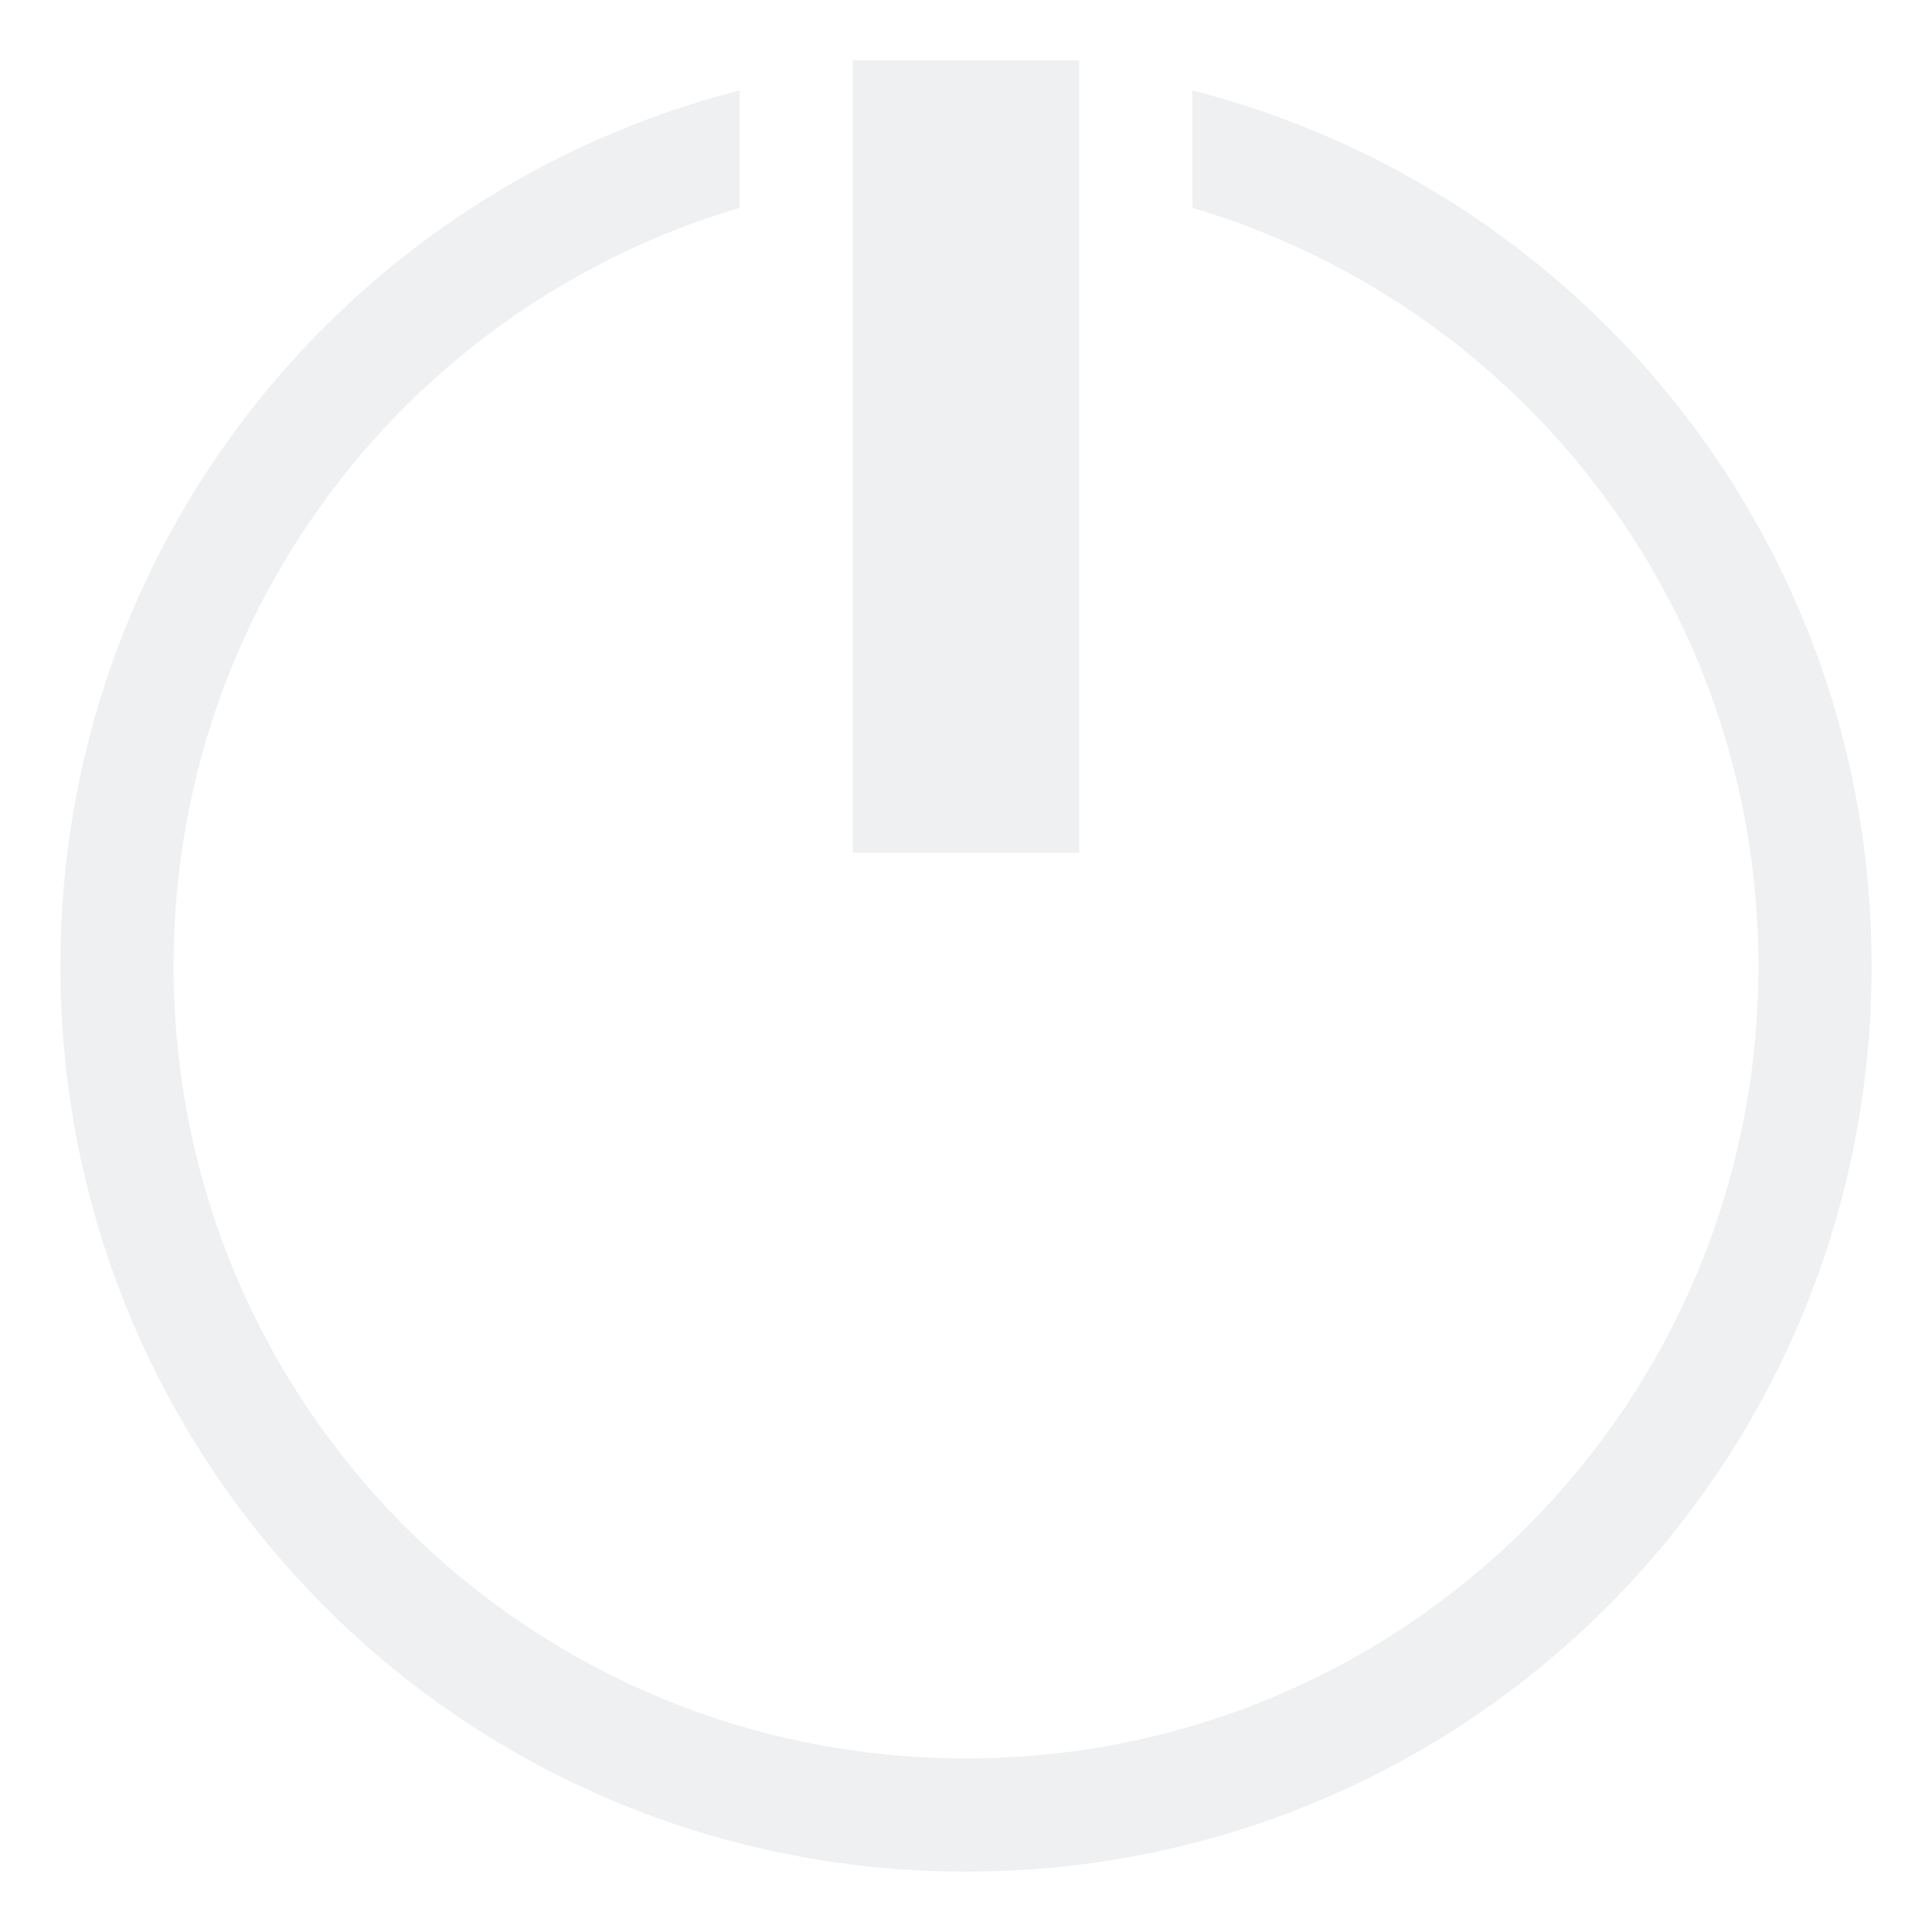
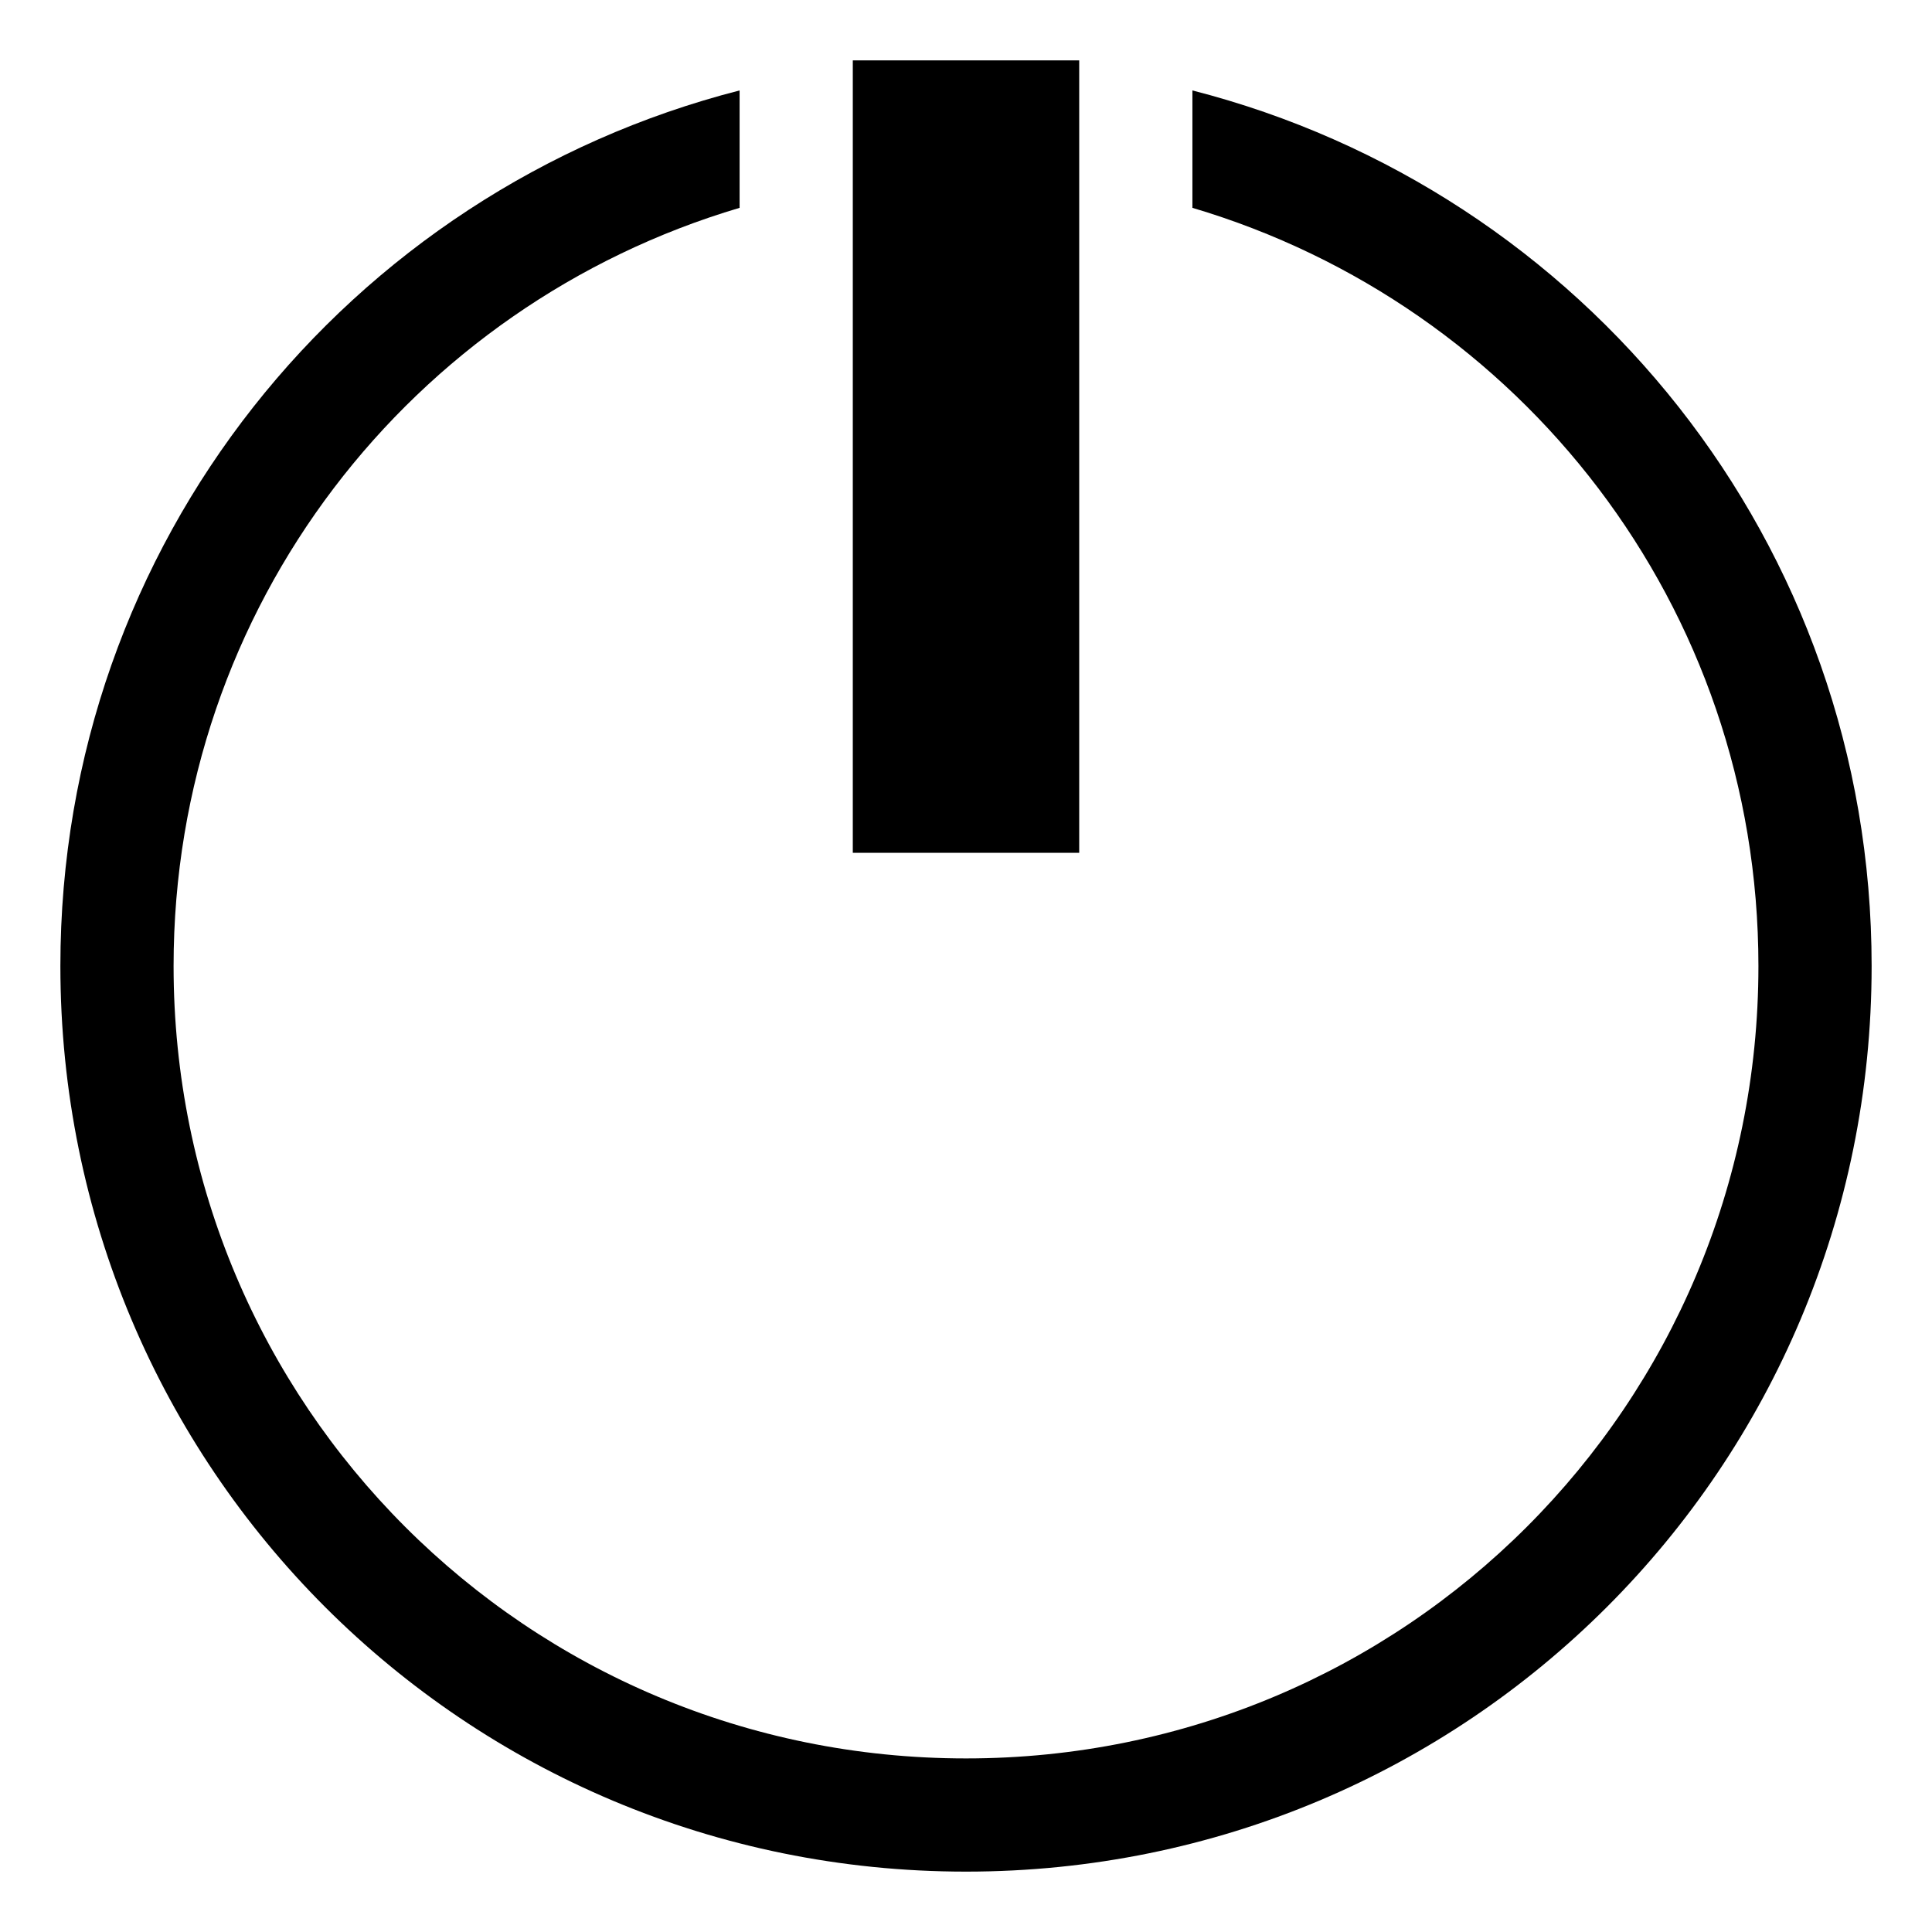
<svg xmlns="http://www.w3.org/2000/svg" width="128" height="128" id="svg5048" version="1.1">
  <defs id="defs5050">
    <filter id="filter4004-4" x="0" y="0" width="1" height="1" color-interpolation-filters="sRGB">
      <feColorMatrix id="feColorMatrix4006-0" values="1" in="SourceGraphic" type="saturate" result="result2" />
      <feFlood id="feFlood4008-2" flood-color="rgb(250,247,247)" flood-opacity="1" result="result1" />
      <feBlend id="feBlend4010-1" in2="result2" mode="multiply" in="result1" result="result3" />
      <feComposite id="feComposite4012-3" in2="SourceGraphic" operator="in" result="result4" />
    </filter>
    <style id="current-color-scheme" type="text/css">      .ColorScheme-Text {
        color:#31363b;
      }
      .ColorScheme-Background{
-         color:#eff0f1;
+         color:#000;
      }
      .ColorScheme-ViewText {
        color:#31363b;
      }
      .ColorScheme-ViewBackground{
        color:#fcfcfc;
      }
      .ColorScheme-ViewHover {
        color:#3daee9;
      }
      .ColorScheme-ViewFocus{
        color:#3daee9;
      }
      .ColorScheme-ButtonText {
        color:#31363b;
      }
      .ColorScheme-ButtonBackground{
        color:#eff0f1;
      }
      .ColorScheme-ButtonHover {
        color:#3daee9;
      }
      .ColorScheme-ButtonFocus{
        color:#3daee9;
      }</style>
  </defs>
  <g id="layer1" transform="translate(-6.129729,-913.753)">
    <path style="fill:currentColor;fill-opacity:1;stroke:none" d="m 62.63,917.753 0,52.5 15,0 0,-52.5 -15,0 z m -7.5,1.992 c -25.917,6.634 -45,29.965 -45,58.008 0,33.24 26.76,60 60,60 33.24,0 60,-26.76 60,-60 0,-28.042 -19.083,-51.373 -45,-58.008 l 0,7.778 c 21.713,6.429 37.5,26.377 37.5,50.23 0,29.085 -23.415,52.5 -52.5,52.5 -29.085,0 -52.5,-23.415 -52.5,-52.5 0,-23.853 15.787,-43.801 37.5,-50.23 l 0,-7.778 z" id="rect4149" class="ColorScheme-Background" />
  </g>
</svg>
